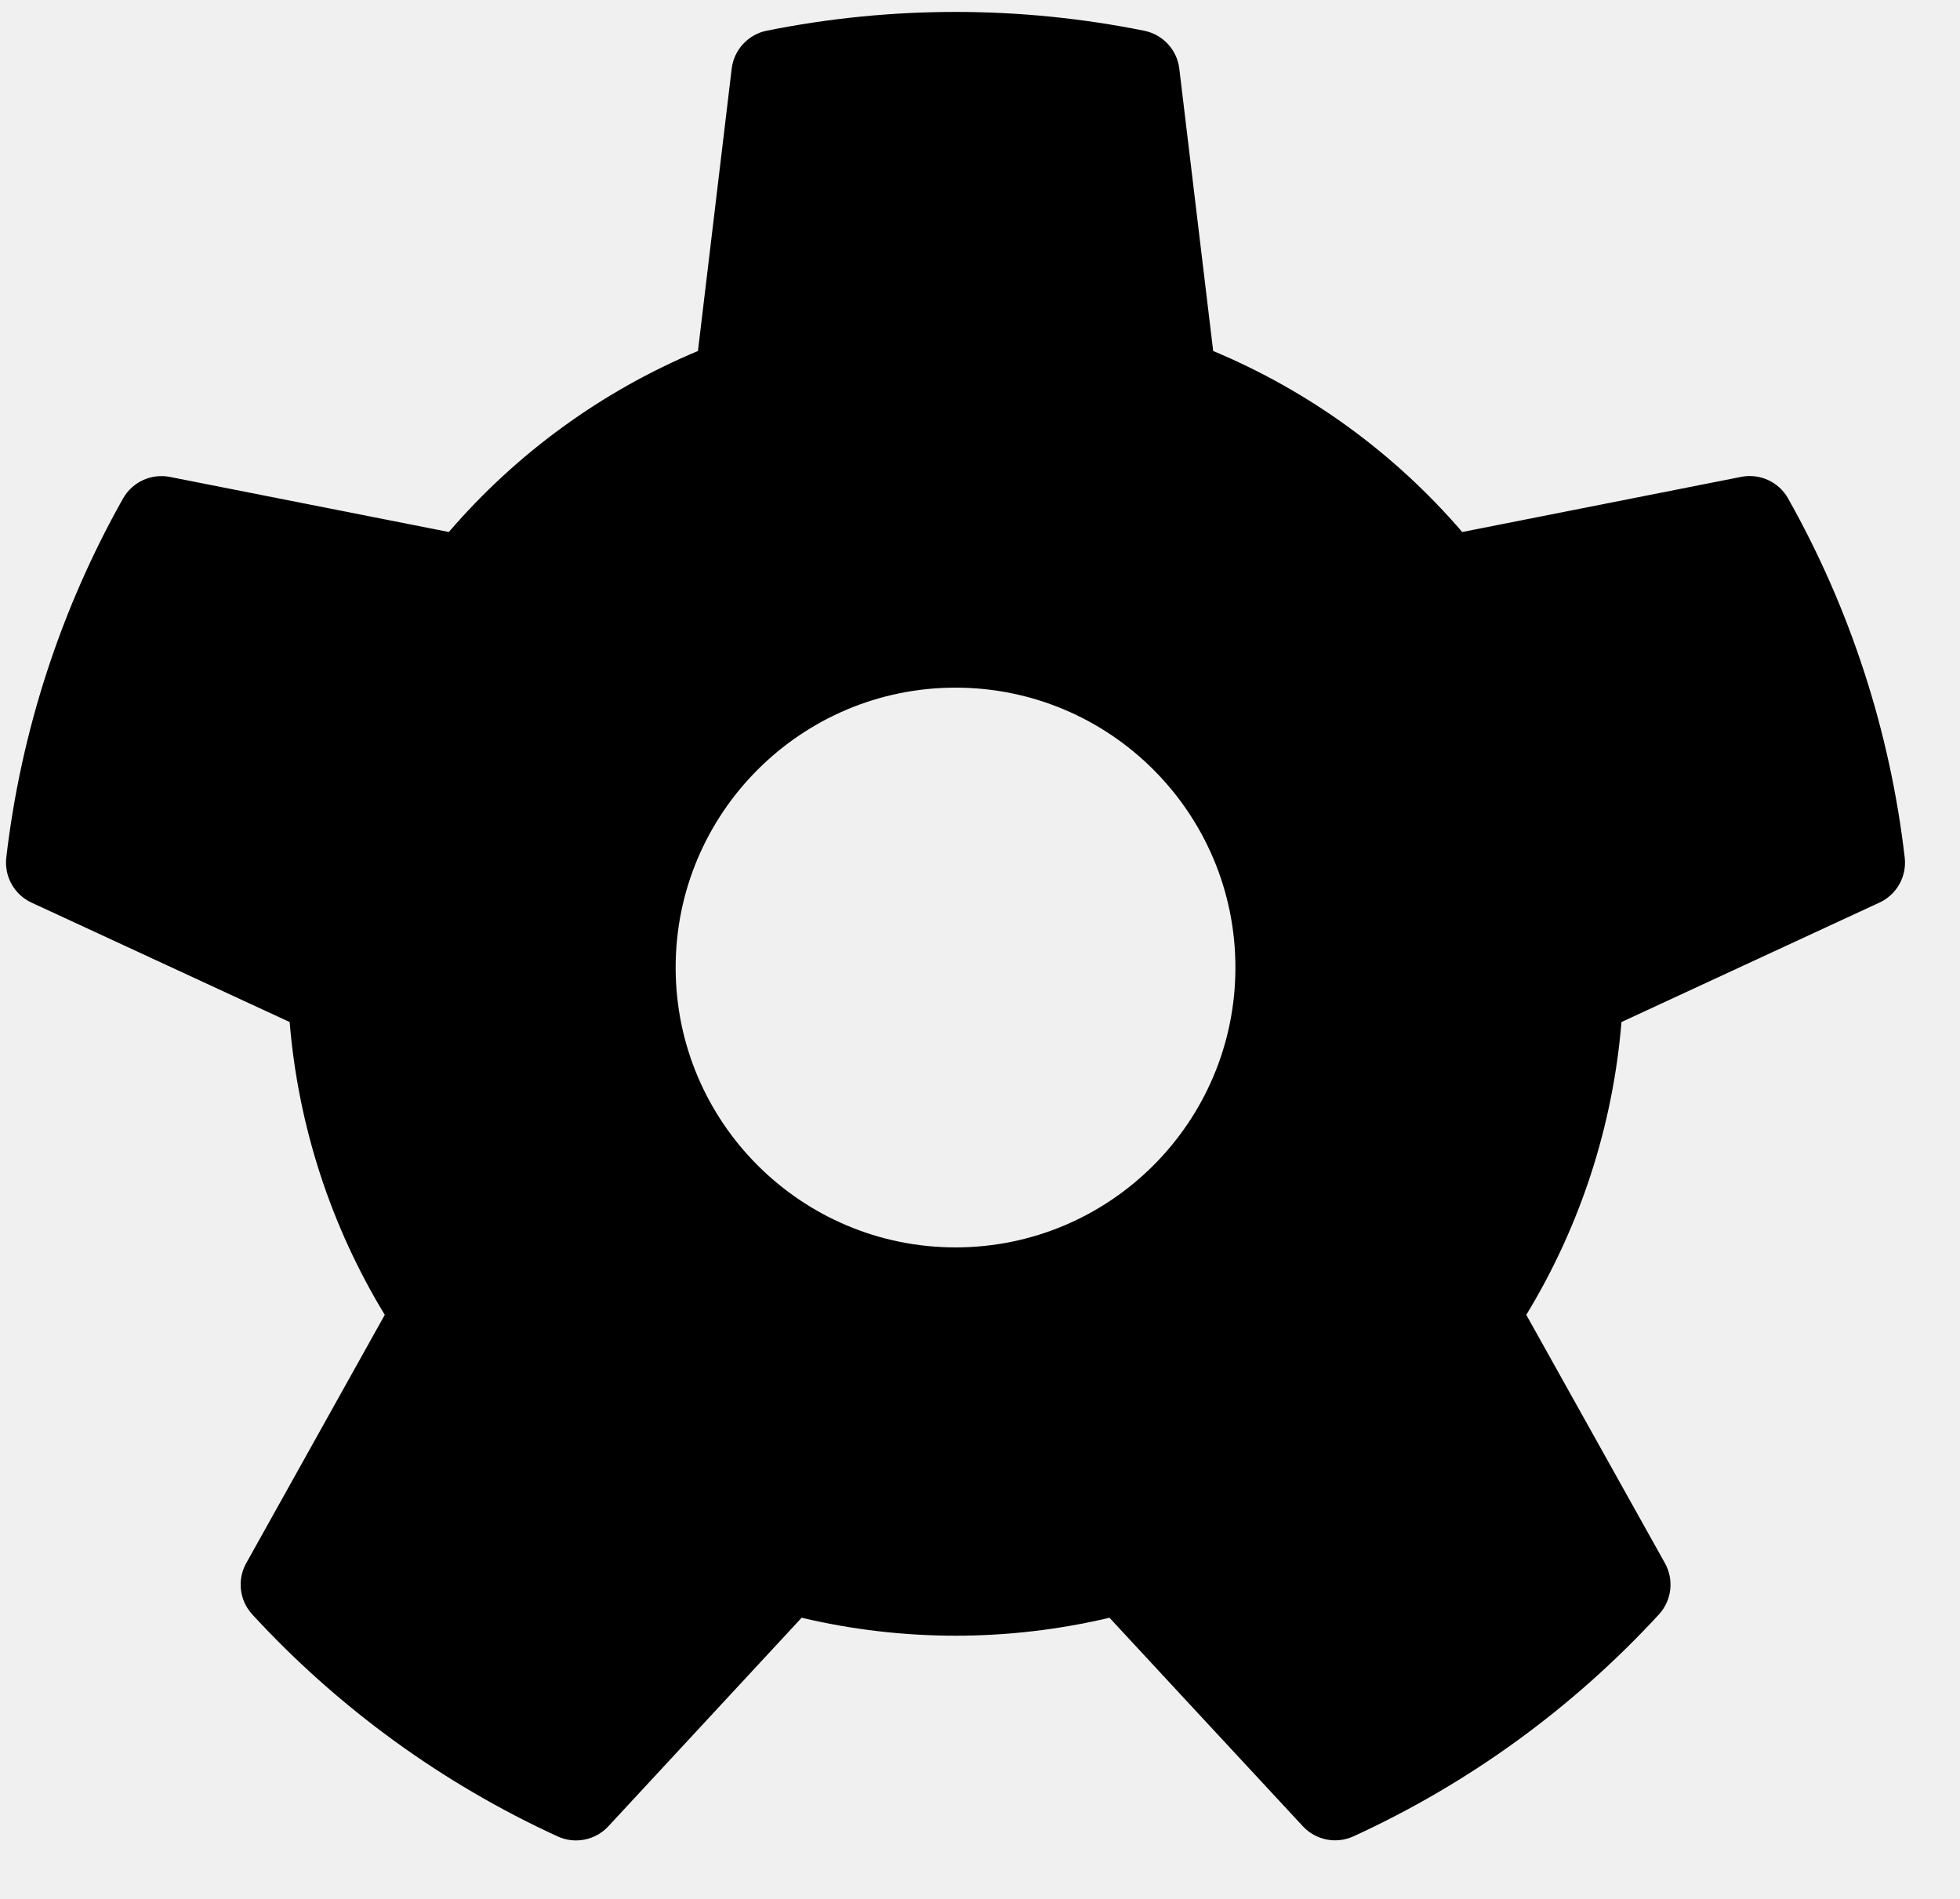
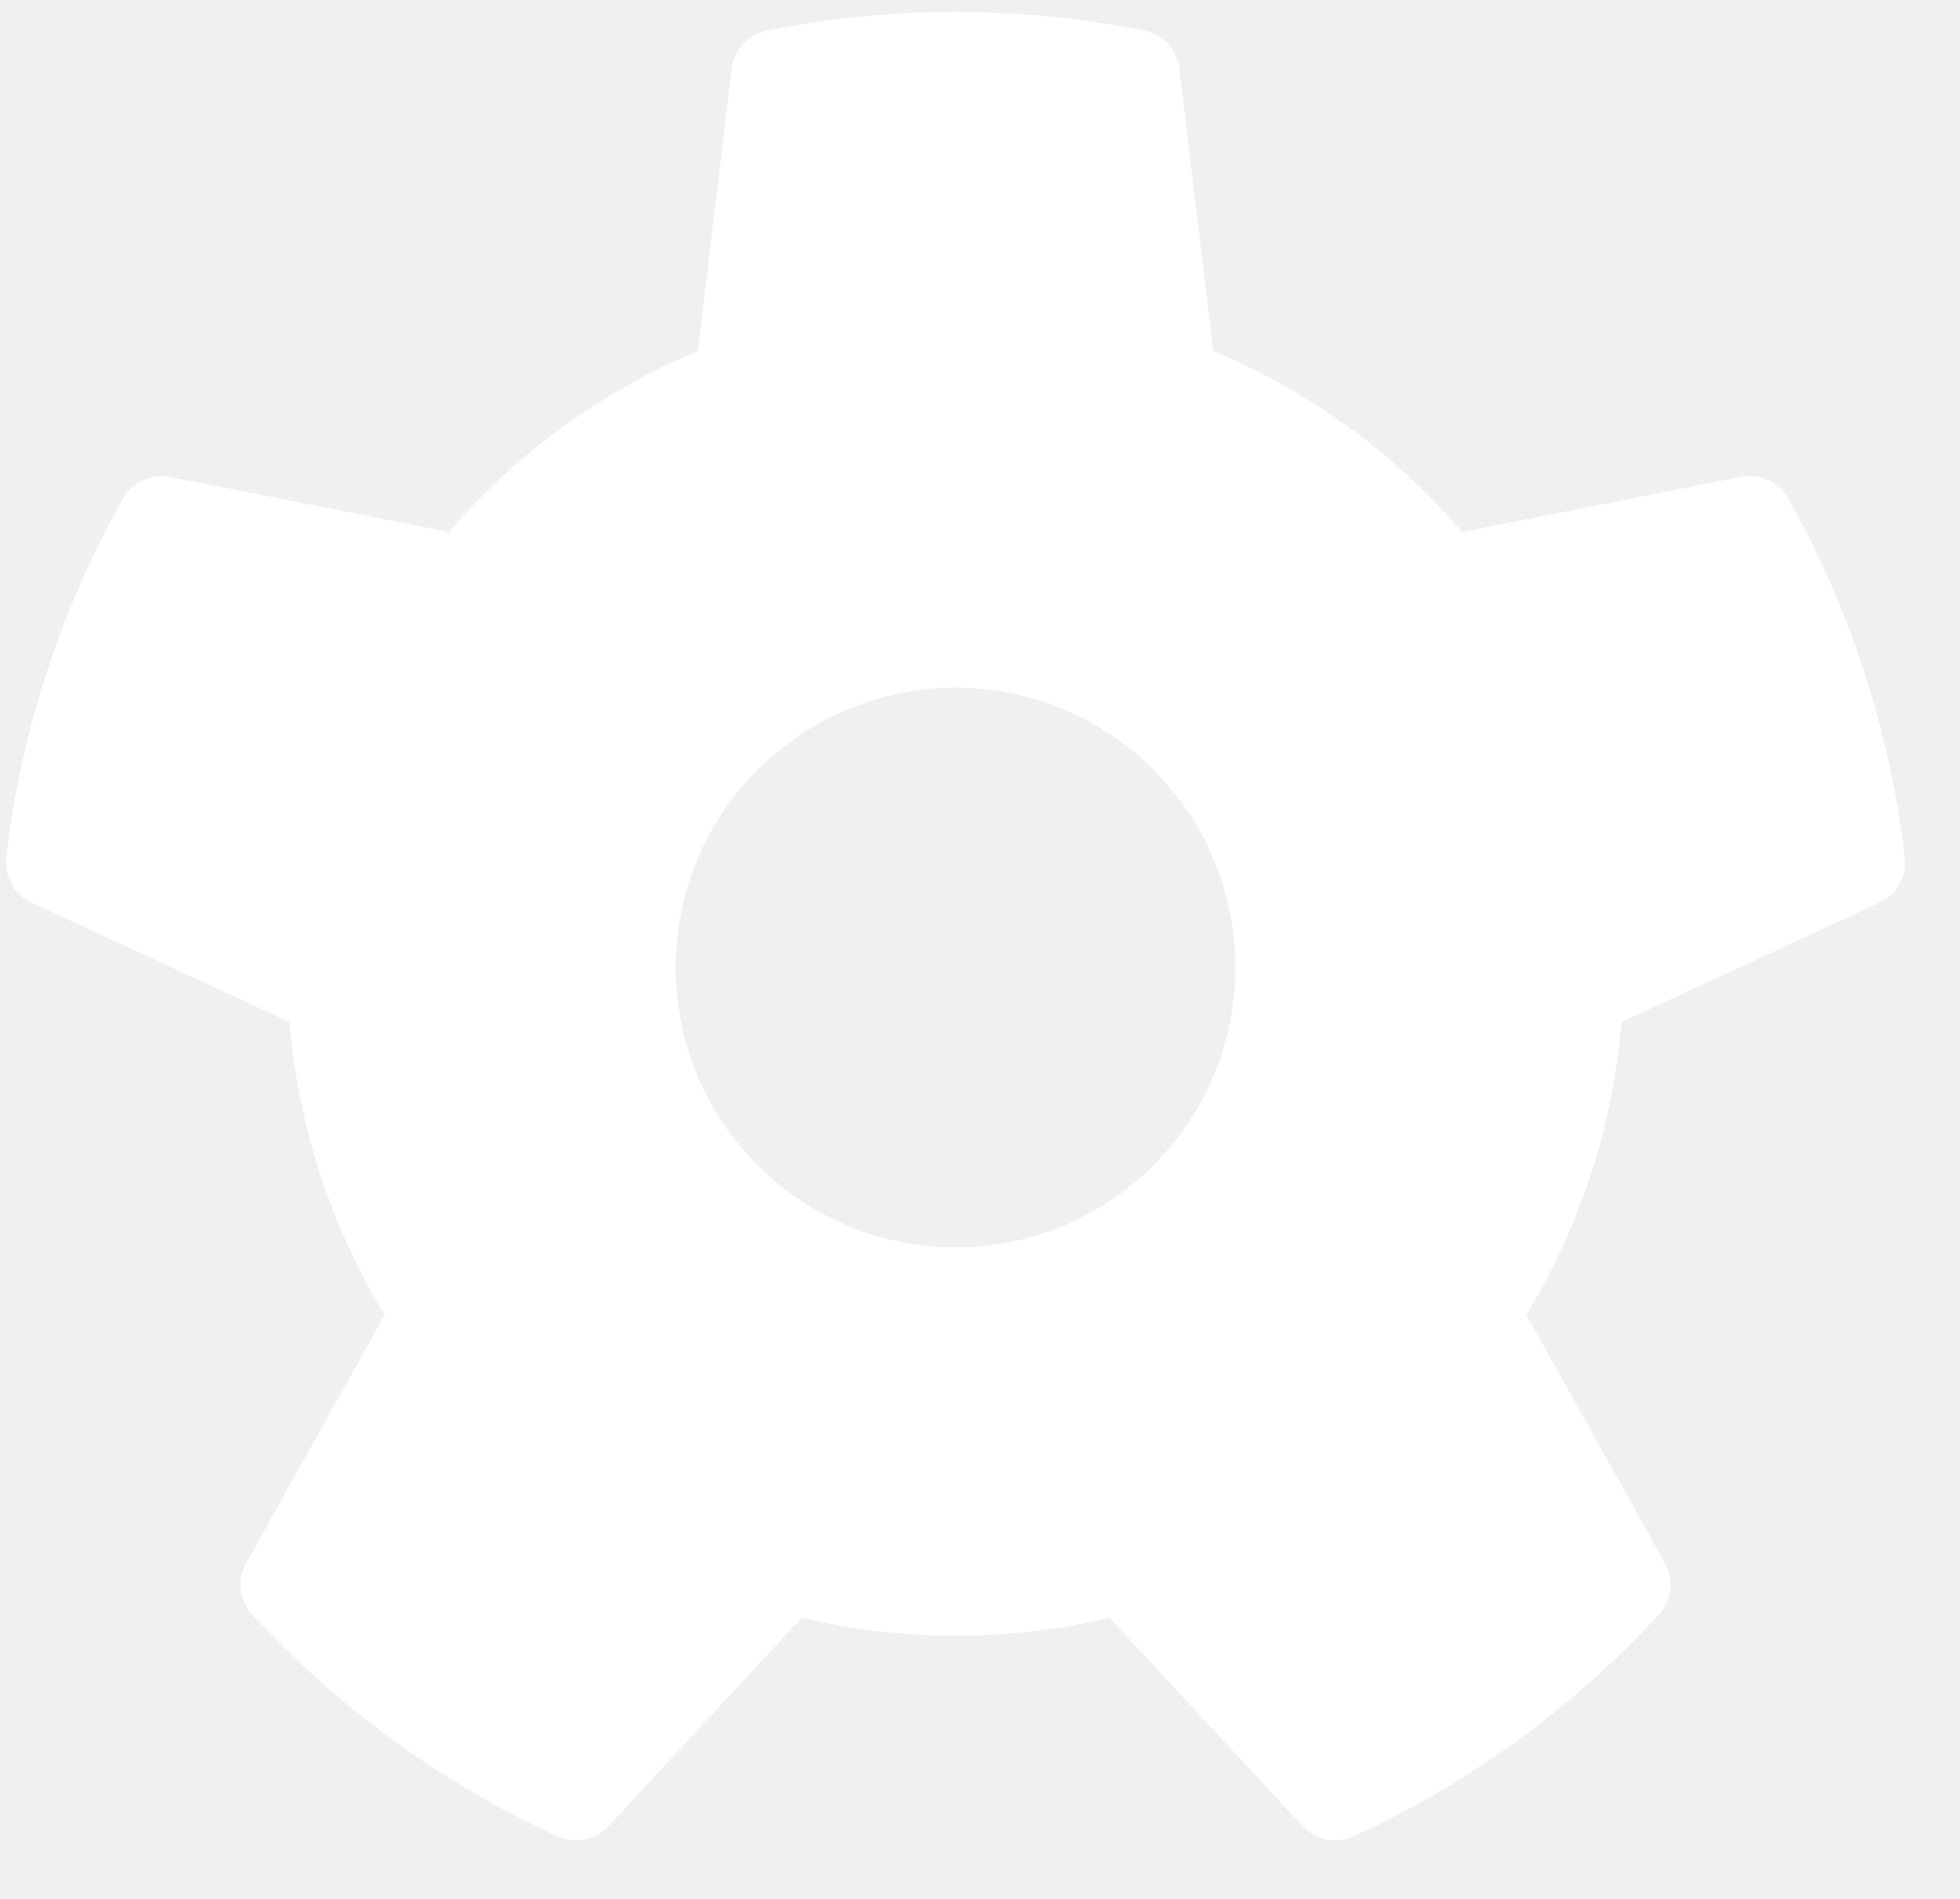
<svg xmlns="http://www.w3.org/2000/svg" width="100%" height="100%" viewBox="0 0 32 31" version="1.1" xml:space="preserve" style="fill-rule:evenodd;clip-rule:evenodd;stroke-linejoin:round;stroke-miterlimit:2;">
  <g id="settingsCog">
-     <path d="M18.687,0.503c0.302,0.064 0.531,0.312 0.567,0.619c0.156,1.292 0.553,4.608 0.553,4.608c1.567,0.655 2.959,1.667 4.066,2.955c0,-0 3.277,-0.648 4.554,-0.9c0.303,-0.06 0.611,0.08 0.764,0.348c1.02,1.811 1.668,3.808 1.907,5.872c0.033,0.307 -0.133,0.601 -0.413,0.73c-1.181,0.548 -4.212,1.95 -4.212,1.95c-0.139,1.693 -0.671,3.329 -1.554,4.78c0,0 1.629,2.917 2.263,4.053c0.151,0.27 0.113,0.606 -0.095,0.835c-1.407,1.529 -3.105,2.763 -4.995,3.628c-0.282,0.126 -0.612,0.059 -0.822,-0.168c-0.886,-0.953 -3.156,-3.403 -3.156,-3.403c-1.653,0.391 -3.374,0.391 -5.026,-0c-0,-0 -2.271,2.45 -3.155,3.404c-0.21,0.227 -0.542,0.295 -0.824,0.168c-1.889,-0.866 -3.587,-2.1 -4.994,-3.63c-0.207,-0.229 -0.245,-0.564 -0.095,-0.833c0.634,-1.137 2.262,-4.054 2.262,-4.054c-0.883,-1.451 -1.414,-3.087 -1.553,-4.78c-0,0 -3.032,-1.402 -4.213,-1.949c-0.281,-0.129 -0.447,-0.424 -0.414,-0.731c0.24,-2.064 0.889,-4.061 1.909,-5.871c0.154,-0.268 0.461,-0.408 0.763,-0.348c1.277,0.251 4.554,0.899 4.554,0.899c1.107,-1.288 2.5,-2.3 4.067,-2.955c-0,0 0.396,-3.316 0.551,-4.609c0.037,-0.306 0.265,-0.556 0.568,-0.619c2.037,-0.41 4.136,-0.41 6.173,0.001Zm-3.086,10.723c2.522,-0 4.569,2.047 4.569,4.569c0,2.522 -2.047,4.569 -4.569,4.569c-2.522,0 -4.57,-2.047 -4.57,-4.569c0,-2.522 2.048,-4.569 4.57,-4.569Z" style="fill:currentColor;" />
+     <path d="M18.687,0.503c0.302,0.064 0.531,0.312 0.567,0.619c0.156,1.292 0.553,4.608 0.553,4.608c1.567,0.655 2.959,1.667 4.066,2.955c0,-0 3.277,-0.648 4.554,-0.9c0.303,-0.06 0.611,0.08 0.764,0.348c1.02,1.811 1.668,3.808 1.907,5.872c0.033,0.307 -0.133,0.601 -0.413,0.73c-1.181,0.548 -4.212,1.95 -4.212,1.95c-0.139,1.693 -0.671,3.329 -1.554,4.78c0,0 1.629,2.917 2.263,4.053c0.151,0.27 0.113,0.606 -0.095,0.835c-1.407,1.529 -3.105,2.763 -4.995,3.628c-0.282,0.126 -0.612,0.059 -0.822,-0.168c-0.886,-0.953 -3.156,-3.403 -3.156,-3.403c-1.653,0.391 -3.374,0.391 -5.026,-0c-0,-0 -2.271,2.45 -3.155,3.404c-0.21,0.227 -0.542,0.295 -0.824,0.168c-1.889,-0.866 -3.587,-2.1 -4.994,-3.63c-0.207,-0.229 -0.245,-0.564 -0.095,-0.833c0.634,-1.137 2.262,-4.054 2.262,-4.054c-0.883,-1.451 -1.414,-3.087 -1.553,-4.78c-0,0 -3.032,-1.402 -4.213,-1.949c-0.281,-0.129 -0.447,-0.424 -0.414,-0.731c0.24,-2.064 0.889,-4.061 1.909,-5.871c0.154,-0.268 0.461,-0.408 0.763,-0.348c1.277,0.251 4.554,0.899 4.554,0.899c1.107,-1.288 2.5,-2.3 4.067,-2.955c-0,0 0.396,-3.316 0.551,-4.609c0.037,-0.306 0.265,-0.556 0.568,-0.619c2.037,-0.41 4.136,-0.41 6.173,0.001Zm-3.086,10.723c2.522,-0 4.569,2.047 4.569,4.569c0,2.522 -2.047,4.569 -4.569,4.569c-2.522,0 -4.57,-2.047 -4.57,-4.569c0,-2.522 2.048,-4.569 4.57,-4.569Z" style="fill:#fff;" />
  </g>
</svg>
